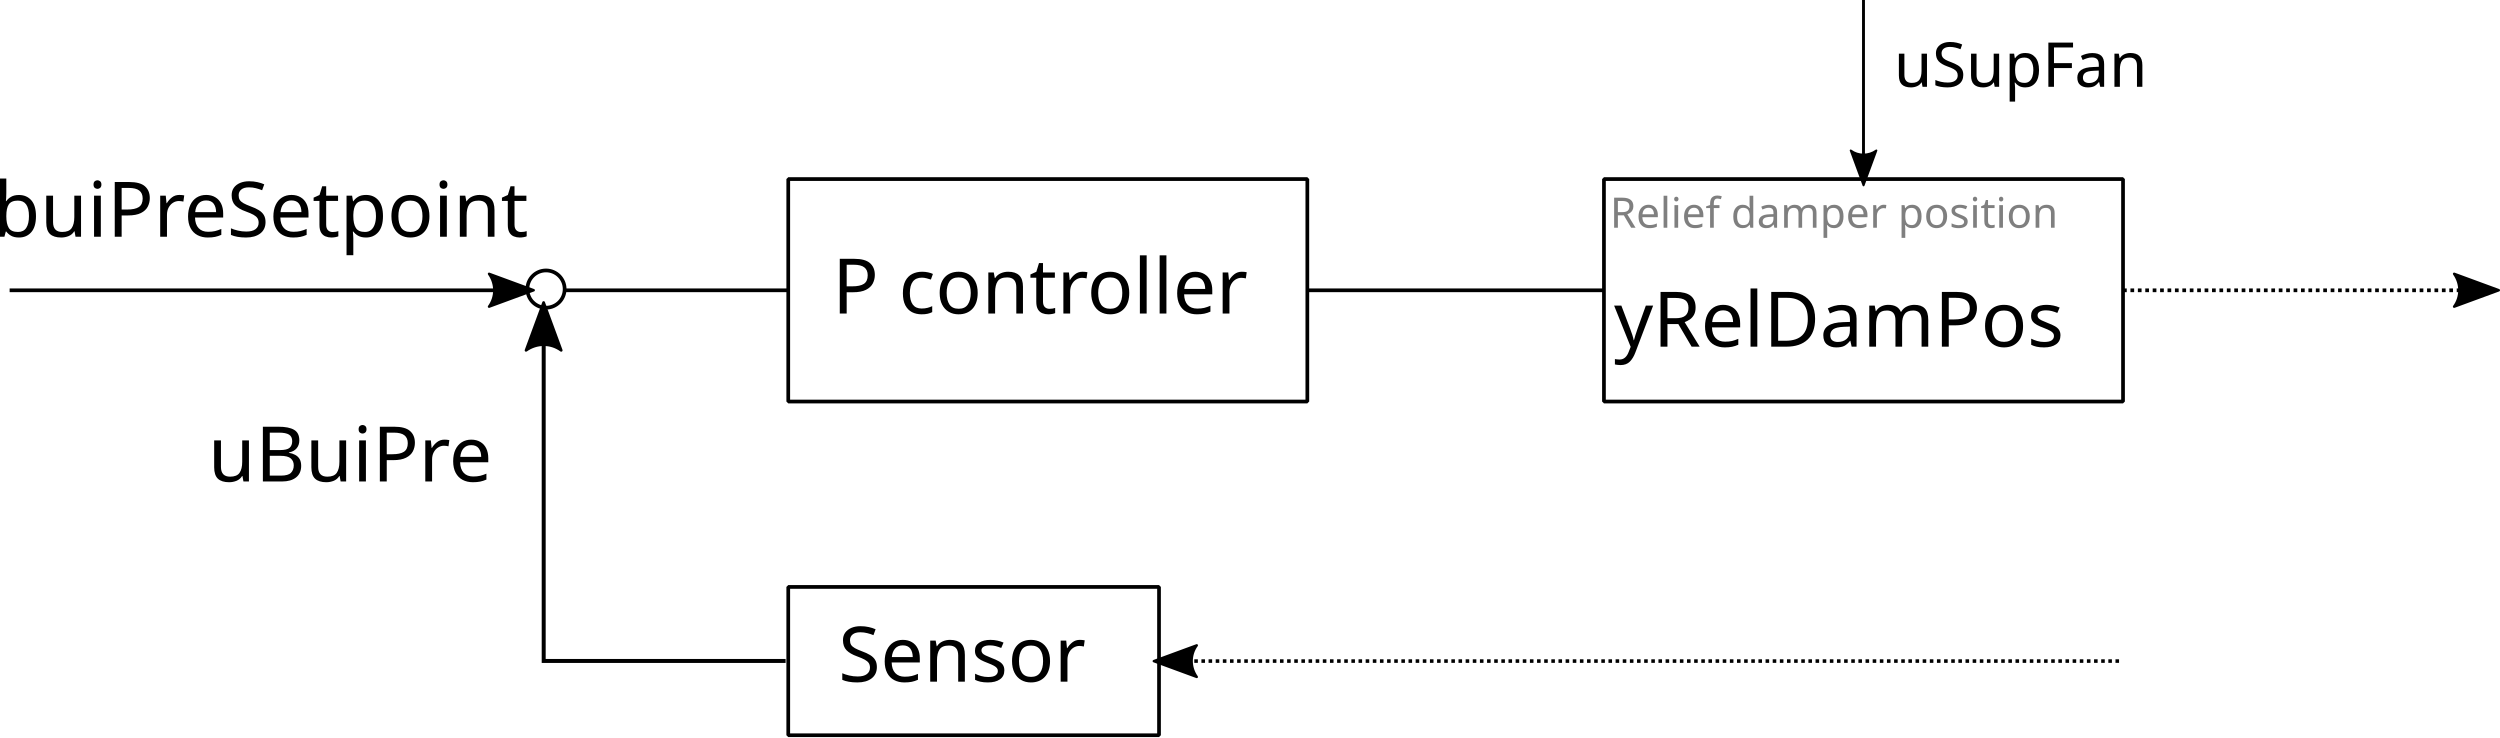
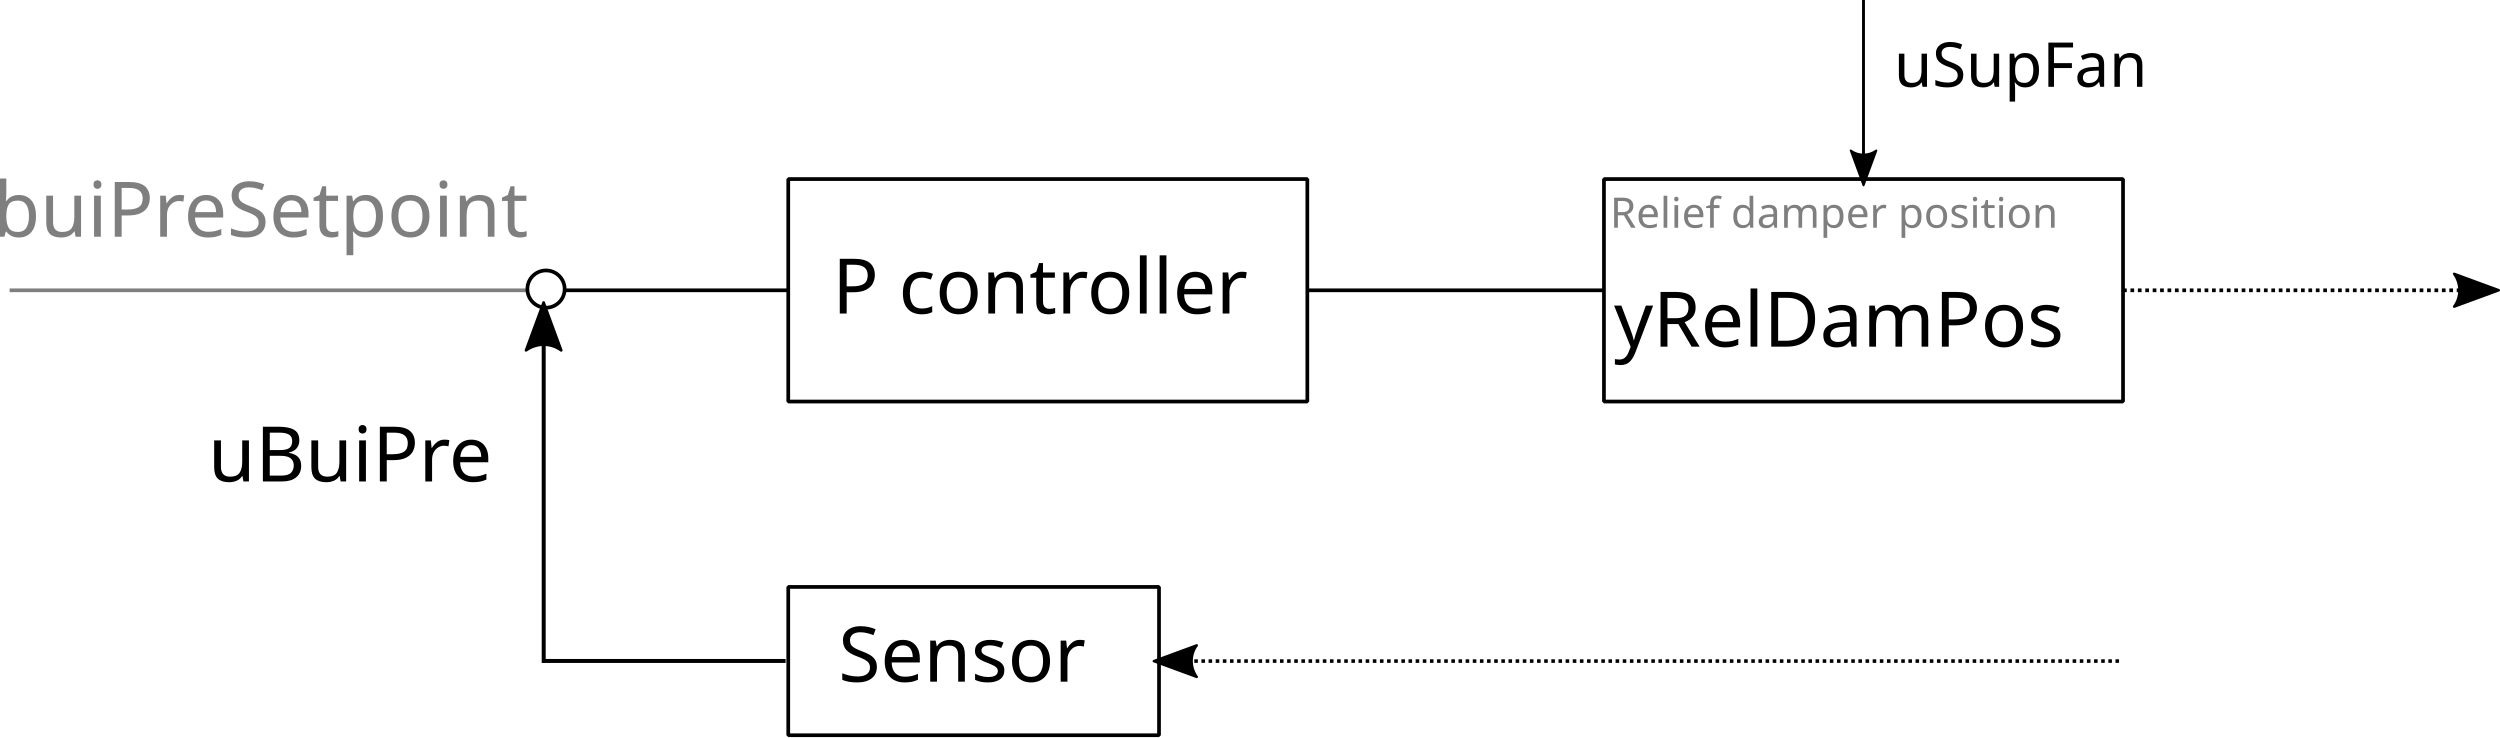
<svg xmlns="http://www.w3.org/2000/svg" xmlns:ns1="http://www.openswatchbook.org/uri/2009/osb" width="190.294mm" height="56.105mm" viewBox="0 0 674.269 198.797" id="svg2" version="1.1">
  <defs id="defs4">
    <marker orient="auto" refY="0" refX="0" id="marker5104" style="overflow:visible">
      <path id="path5106" style="fill:#000000;fill-opacity:1;fill-rule:evenodd;stroke:#000000;stroke-width:0.625;stroke-linejoin:round;stroke-opacity:1" d="M 8.719,4.034 -2.207,0.016 8.719,-4.002 c -1.745,2.372 -1.735,5.617 -6e-7,8.035 z" transform="matrix(-1.1,0,0,-1.1,-1.1,0)" />
    </marker>
    <marker orient="auto" refY="0" refX="0" id="marker4680" style="overflow:visible">
      <path id="path4682" style="fill:#000000;fill-opacity:1;fill-rule:evenodd;stroke:#000000;stroke-width:0.625;stroke-linejoin:round;stroke-opacity:1" d="M 8.719,4.034 -2.207,0.016 8.719,-4.002 c -1.745,2.372 -1.735,5.617 -6e-7,8.035 z" transform="matrix(-1.1,0,0,-1.1,-1.1,0)" />
    </marker>
    <marker orient="auto" refY="0" refX="0" id="marker4622" style="overflow:visible">
      <path id="path4624" style="fill:#000000;fill-opacity:1;fill-rule:evenodd;stroke:#000000;stroke-width:0.625;stroke-linejoin:round;stroke-opacity:1" d="M 8.719,4.034 -2.207,0.016 8.719,-4.002 c -1.745,2.372 -1.735,5.617 -6e-7,8.035 z" transform="matrix(-1.1,0,0,-1.1,-1.1,0)" />
    </marker>
    <marker orient="auto" refY="0" refX="0" id="Arrow2Lstart" style="overflow:visible">
      <path id="path4178" style="fill:#000000;fill-opacity:1;fill-rule:evenodd;stroke:#000000;stroke-width:0.625;stroke-linejoin:round;stroke-opacity:1" d="M 8.719,4.034 -2.207,0.016 8.719,-4.002 c -1.745,2.372 -1.735,5.617 -6e-7,8.035 z" transform="matrix(1.1,0,0,1.1,1.1,0)" />
    </marker>
    <marker orient="auto" refY="0" refX="0" id="Arrow1Lstart" style="overflow:visible">
      <path id="path4160" d="M 0,0 5,-5 -12.5,0 5,5 0,0 Z" style="fill:#000000;fill-opacity:1;fill-rule:evenodd;stroke:#000000;stroke-width:1pt;stroke-opacity:1" transform="matrix(0.8,0,0,0.8,10,0)" />
    </marker>
    <marker style="overflow:visible" id="marker4494" refX="0" refY="0" orient="auto">
      <path transform="matrix(-1.1,0,0,-1.1,-1.1,0)" d="M 8.719,4.034 -2.207,0.016 8.719,-4.002 c -1.745,2.372 -1.735,5.617 -6e-7,8.035 z" style="fill:#000000;fill-opacity:1;fill-rule:evenodd;stroke:#000000;stroke-width:0.625;stroke-linejoin:round;stroke-opacity:1" id="path4496" />
    </marker>
    <marker style="overflow:visible" id="marker4458" refX="0" refY="0" orient="auto">
      <path transform="matrix(-1.1,0,0,-1.1,-1.1,0)" d="M 8.719,4.034 -2.207,0.016 8.719,-4.002 c -1.745,2.372 -1.735,5.617 -6e-7,8.035 z" style="fill:#000000;fill-opacity:1;fill-rule:evenodd;stroke:#000000;stroke-width:0.625;stroke-linejoin:round;stroke-opacity:1" id="path4460" />
    </marker>
-     <marker orient="auto" refY="0" refX="0" id="Arrow2Lend" style="overflow:visible">
-       <path id="path4181" style="fill:#000000;fill-opacity:1;fill-rule:evenodd;stroke:#000000;stroke-width:0.625;stroke-linejoin:round;stroke-opacity:1" d="M 8.719,4.034 -2.207,0.016 8.719,-4.002 c -1.745,2.372 -1.735,5.617 -6e-7,8.035 z" transform="matrix(-1.1,0,0,-1.1,-1.1,0)" />
-     </marker>
    <linearGradient id="linearGradient4146" ns1:paint="gradient">
      <stop style="stop-color:#0000c8;stop-opacity:1;" offset="0" id="stop4148" />
      <stop style="stop-color:#0000c8;stop-opacity:0;" offset="1" id="stop4150" />
    </linearGradient>
  </defs>
  <g id="layer1" transform="translate(-7.403138,-344.065)">
-     <path style="fill:none;fill-rule:evenodd;stroke:#000000;stroke-width:1px;stroke-linecap:butt;stroke-linejoin:miter;stroke-opacity:1;marker-end:url(#Arrow2Lend)" d="m 10,422.362 140,0" id="path4140" />
+     <path style="fill:none;fill-rule:evenodd;stroke:#000000;stroke-width:0.999;stroke-linecap:butt;stroke-linejoin:miter;stroke-opacity:1;stroke-miterlimit:4;stroke-dasharray:none;opacity:0.5" d="m 10,422.362 140,0" id="path4140" />
    <circle style="opacity:1;fill:#000000;fill-opacity:0;stroke:#000000;stroke-width:1;stroke-linecap:butt;stroke-linejoin:bevel;stroke-miterlimit:4;stroke-dasharray:none;stroke-dashoffset:0;stroke-opacity:1" id="path4144" cx="154.668" cy="422.03" r="5.024" />
    <path style="fill:none;fill-rule:evenodd;stroke:#000000;stroke-width:1px;stroke-linecap:butt;stroke-linejoin:miter;stroke-opacity:1" d="m 160,422.362 60,0" id="path4436" />
    <rect style="opacity:1;fill:#000000;fill-opacity:0;stroke:#000000;stroke-width:1;stroke-linecap:butt;stroke-linejoin:bevel;stroke-miterlimit:4;stroke-dasharray:none;stroke-dashoffset:0;stroke-opacity:1" id="rect4438" width="140" height="60" x="220" y="392.362" />
    <path style="fill:none;fill-rule:evenodd;stroke:#000000;stroke-width:1px;stroke-linecap:butt;stroke-linejoin:miter;stroke-opacity:1" d="m 360,422.362 80,0" id="path4440" />
    <rect style="opacity:1;fill:#000000;fill-opacity:0;stroke:#000000;stroke-width:1;stroke-linecap:butt;stroke-linejoin:bevel;stroke-miterlimit:4;stroke-dasharray:none;stroke-dashoffset:0;stroke-opacity:1" id="rect4442" width="140" height="60" x="440" y="392.362" />
    <path style="fill:none;fill-rule:evenodd;stroke:#000000;stroke-width:1;stroke-linecap:butt;stroke-linejoin:miter;stroke-miterlimit:4;stroke-dasharray:1, 1;stroke-dashoffset:0;stroke-opacity:1;marker-end:url(#marker4622)" d="m 580,422.362 100,0" id="path4444" />
    <rect style="opacity:1;fill:#000000;fill-opacity:0;stroke:#000000;stroke-width:1;stroke-linecap:butt;stroke-linejoin:bevel;stroke-miterlimit:4;stroke-dasharray:none;stroke-dashoffset:0;stroke-opacity:1" id="rect4448" width="100" height="40" x="220" y="502.362" />
    <path style="fill:none;fill-rule:evenodd;stroke:#000000;stroke-width:1.073px;stroke-linecap:butt;stroke-linejoin:miter;stroke-opacity:1;marker-end:url(#marker4680)" d="m 219.288,522.329 -65.247,0 0,-95.247" id="path4450" />
    <path style="fill:none;fill-rule:evenodd;stroke:#000000;stroke-width:0.963;stroke-linecap:butt;stroke-linejoin:miter;stroke-miterlimit:4;stroke-dasharray:0.963, 0.963;stroke-dashoffset:0;stroke-opacity:1;marker-start:url(#Arrow2Lstart)" d="m 319.879,522.362 259.741,0" id="path4486" />
-     <text xml:space="preserve" style="font-style:normal;font-weight:normal;font-size:20.674px;line-height:125%;font-family:sans-serif;letter-spacing:0px;word-spacing:0px;fill:#000000;fill-opacity:1;stroke:none;stroke-width:1px;stroke-linecap:butt;stroke-linejoin:miter;stroke-opacity:1" x="231.897" y="428.636" id="text4764">
-       <tspan id="tspan4766" x="231.897" y="428.636">P controller</tspan>
+     <text xml:space="preserve" style="font-style:normal;font-weight:normal;line-height:0%;font-family:sans-serif;letter-spacing:0px;word-spacing:0px;fill:#000000;fill-opacity:1;stroke:none;stroke-width:1px;stroke-linecap:butt;stroke-linejoin:miter;stroke-opacity:1" x="231.897" y="428.636" id="text4764">
+       <tspan id="tspan4766" x="231.897" y="428.636" style="font-size:20.674px;line-height:1.25">P controller</tspan>
    </text>
-     <text xml:space="preserve" style="font-style:normal;font-weight:normal;font-size:20.674px;line-height:125%;font-family:sans-serif;text-align:start;letter-spacing:0px;word-spacing:0px;writing-mode:lr-tb;text-anchor:start;fill:#000000;fill-opacity:1;stroke:none;stroke-width:1px;stroke-linecap:butt;stroke-linejoin:miter;stroke-opacity:1" x="63.526" y="473.92" id="text4764-3">
-       <tspan id="tspan4786" x="63.526" y="473.92">uBuiPre</tspan>
+     <text xml:space="preserve" style="font-style:normal;font-weight:normal;line-height:0%;font-family:sans-serif;text-align:start;letter-spacing:0px;word-spacing:0px;writing-mode:lr-tb;text-anchor:start;fill:#000000;fill-opacity:1;stroke:none;stroke-width:1px;stroke-linecap:butt;stroke-linejoin:miter;stroke-opacity:1" x="63.526" y="473.92" id="text4764-3">
+       <tspan id="tspan4786" x="63.526" y="473.92" style="font-size:20.674px;line-height:1.25">uBuiPre</tspan>
    </text>
-     <text xml:space="preserve" style="font-style:normal;font-weight:normal;font-size:20.674px;line-height:125%;font-family:sans-serif;text-align:start;letter-spacing:0px;word-spacing:0px;writing-mode:lr-tb;text-anchor:start;fill:#000000;fill-opacity:1;stroke:none;stroke-width:1px;stroke-linecap:butt;stroke-linejoin:miter;stroke-opacity:1" x="5.526" y="407.92" id="text4764-3-9">
-       <tspan id="tspan4806" x="5.526" y="407.92">buiPreSetpoint</tspan>
+     <text xml:space="preserve" style="font-style:normal;font-weight:normal;line-height:0%;font-family:sans-serif;text-align:start;letter-spacing:0px;word-spacing:0px;writing-mode:lr-tb;text-anchor:start;fill:#000000;fill-opacity:1;stroke:none;stroke-width:1px;stroke-linecap:butt;stroke-linejoin:miter;stroke-opacity:1;opacity:0.5;" x="5.526" y="407.92" id="text4764-3-9">
+       <tspan id="tspan4806" x="5.526" y="407.92" style="font-size:20.674px;line-height:1.25;">buiPreSetpoint</tspan>
    </text>
-     <text xml:space="preserve" style="font-style:normal;font-weight:normal;font-size:20.674px;line-height:125%;font-family:sans-serif;text-align:start;letter-spacing:0px;word-spacing:0px;writing-mode:lr-tb;text-anchor:start;fill:#000000;fill-opacity:1;stroke:none;stroke-width:1px;stroke-linecap:butt;stroke-linejoin:miter;stroke-opacity:1" x="233.526" y="527.92" id="text4764-3-5">
-       <tspan id="tspan4826" x="233.526" y="527.92">Sensor</tspan>
+     <text xml:space="preserve" style="font-style:normal;font-weight:normal;line-height:0%;font-family:sans-serif;text-align:start;letter-spacing:0px;word-spacing:0px;writing-mode:lr-tb;text-anchor:start;fill:#000000;fill-opacity:1;stroke:none;stroke-width:1px;stroke-linecap:butt;stroke-linejoin:miter;stroke-opacity:1" x="233.526" y="527.92" id="text4764-3-5">
+       <tspan id="tspan4826" x="233.526" y="527.92" style="font-size:20.674px;line-height:1.25">Sensor</tspan>
    </text>
-     <text xml:space="preserve" style="font-style:normal;font-weight:normal;font-size:20.674px;line-height:125%;font-family:sans-serif;text-align:start;letter-spacing:0px;word-spacing:0px;writing-mode:lr-tb;text-anchor:start;fill:#000000;fill-opacity:1;stroke:none;stroke-width:1px;stroke-linecap:butt;stroke-linejoin:miter;stroke-opacity:1" x="442.723" y="437.56" id="text4764-3-5-8">
-       <tspan id="tspan4870" x="442.723" y="437.56">yRelDamPos</tspan>
+     <text xml:space="preserve" style="font-style:normal;font-weight:normal;line-height:0%;font-family:sans-serif;text-align:start;letter-spacing:0px;word-spacing:0px;writing-mode:lr-tb;text-anchor:start;fill:#000000;fill-opacity:1;stroke:none;stroke-width:1px;stroke-linecap:butt;stroke-linejoin:miter;stroke-opacity:1" x="442.723" y="437.56" id="text4764-3-5-8">
+       <tspan id="tspan4870" x="442.723" y="437.56" style="font-size:20.674px;line-height:1.25">yRelDamPos</tspan>
    </text>
-     <text xml:space="preserve" style="font-style:normal;font-weight:normal;font-size:11.366px;line-height:125%;font-family:sans-serif;text-align:start;letter-spacing:0px;word-spacing:0px;writing-mode:lr-tb;text-anchor:start;opacity:0.5;fill:#000000;fill-opacity:1;stroke:none;stroke-width:1px;stroke-linecap:butt;stroke-linejoin:miter;stroke-opacity:1" x="441.636" y="405.496" id="text4764-3-5-8-4">
-       <tspan id="tspan4872" x="441.636" y="405.496">Relief damper position</tspan>
+     <text xml:space="preserve" style="font-style:normal;font-weight:normal;line-height:0%;font-family:sans-serif;text-align:start;letter-spacing:0px;word-spacing:0px;writing-mode:lr-tb;text-anchor:start;opacity:0.5;fill:#000000;fill-opacity:1;stroke:none;stroke-width:1px;stroke-linecap:butt;stroke-linejoin:miter;stroke-opacity:1" x="441.636" y="405.496" id="text4764-3-5-8-4">
+       <tspan id="tspan4872" x="441.636" y="405.496" style="font-size:11.366px;line-height:1.25">Relief damper position</tspan>
    </text>
    <path style="fill:none;fill-rule:evenodd;stroke:#000000;stroke-width:0.782px;stroke-linecap:butt;stroke-linejoin:miter;stroke-opacity:1;marker-end:url(#marker5104)" d="m 510,344.065 0,48.946" id="path5102" />
-     <text xml:space="preserve" style="font-style:normal;font-weight:normal;font-size:16.674px;line-height:125%;font-family:sans-serif;text-align:start;letter-spacing:0px;word-spacing:0px;writing-mode:lr-tb;text-anchor:start;fill:#000000;fill-opacity:1;stroke:none;stroke-width:1px;stroke-linecap:butt;stroke-linejoin:miter;stroke-opacity:1" x="518.236" y="367.468" id="text4764-4">
-       <tspan id="tspan5186" x="518.236" y="367.468">uSupFan</tspan>
+     <text xml:space="preserve" style="font-style:normal;font-weight:normal;line-height:0%;font-family:sans-serif;text-align:start;letter-spacing:0px;word-spacing:0px;writing-mode:lr-tb;text-anchor:start;fill:#000000;fill-opacity:1;stroke:none;stroke-width:1px;stroke-linecap:butt;stroke-linejoin:miter;stroke-opacity:1" x="518.236" y="367.468" id="text4764-4">
+       <tspan id="tspan5186" x="518.236" y="367.468" style="font-size:16.674px;line-height:1.25">uSupFan</tspan>
    </text>
  </g>
</svg>
